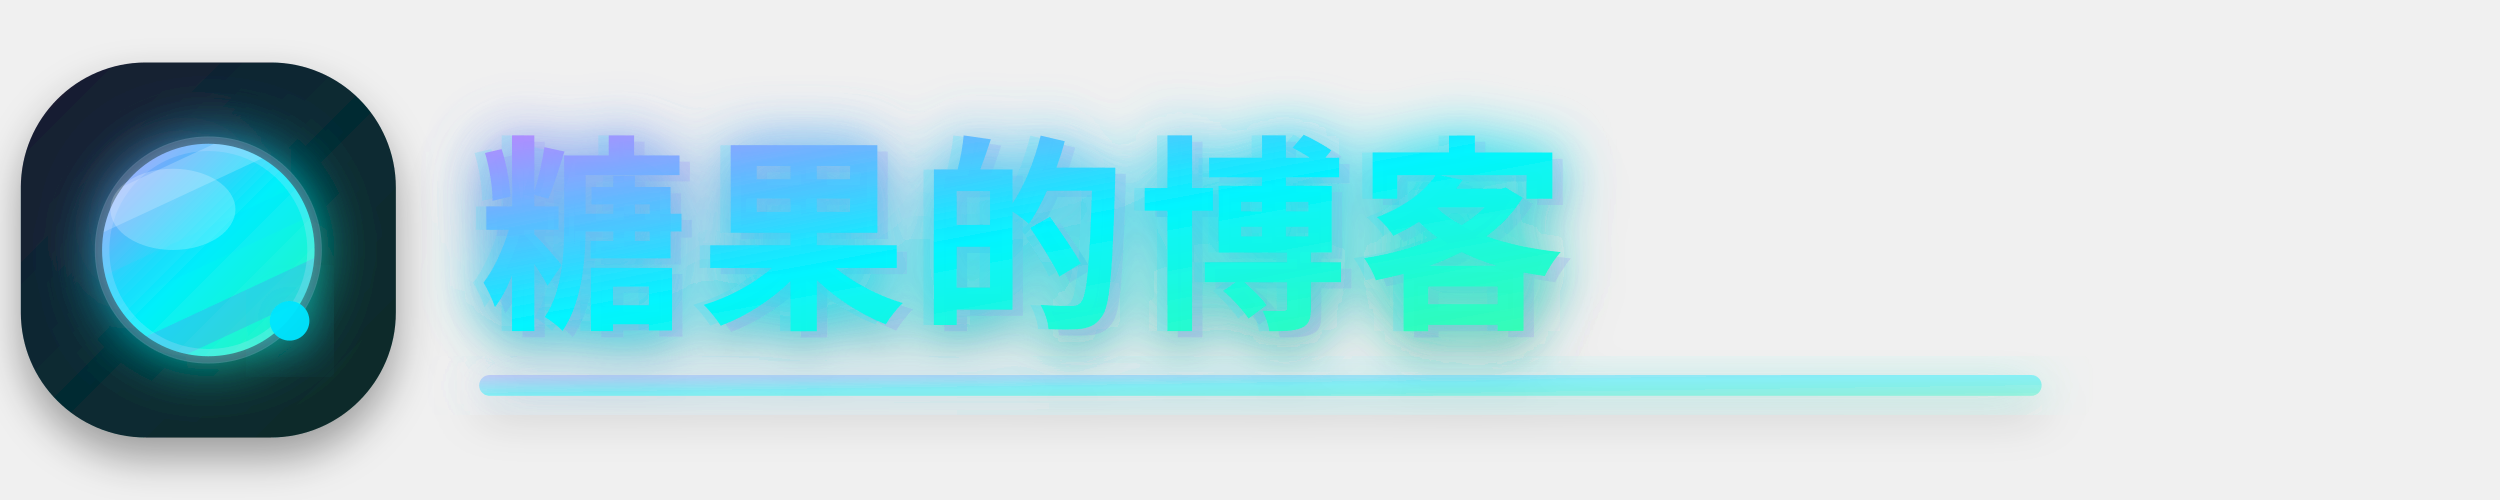
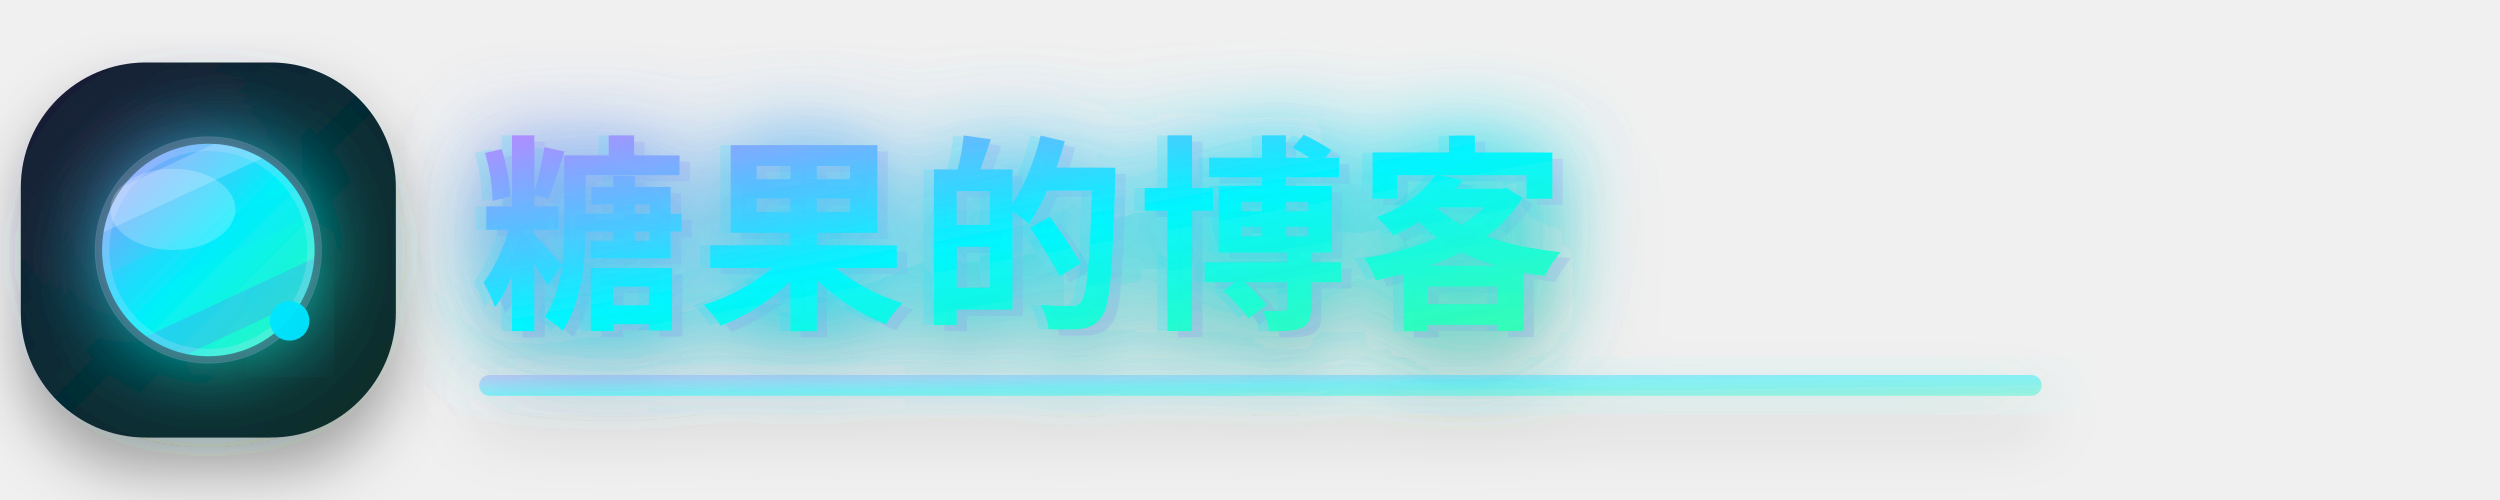
- <svg xmlns="http://www.w3.org/2000/svg" width="240" height="48" viewBox="0 0 240 48" role="img" aria-label="糖果的博客 cyber logo">
+ <svg xmlns="http://www.w3.org/2000/svg" width="360" height="72" viewBox="0 0 360 72" role="img" aria-label="糖果的博客 cyber logo">
  <defs>
    <linearGradient id="neon" x1="0" y1="0" x2="1" y2="1">
      <stop offset="0" stop-color="#B388FF" />
      <stop offset="0.50" stop-color="#00F5FF" />
      <stop offset="1" stop-color="#35FFB3" />
    </linearGradient>
    <filter id="glow" x="-60%" y="-90%" width="220%" height="280%">
-       <feGaussianBlur stdDeviation="2.8" result="b" />
+       <feGaussianBlur stdDeviation="4.2" result="b" />
      <feColorMatrix in="b" type="matrix" values="         1 0 0 0 0         0 1 0 0 0         0 0 1 0 0         0 0 0 0.9 0" result="g" />
      <feMerge>
        <feMergeNode in="g" />
        <feMergeNode in="SourceGraphic" />
      </feMerge>
    </filter>
    <filter id="shadow" x="-40%" y="-50%" width="180%" height="220%">
-       <feDropShadow dx="0" dy="2" stdDeviation="2" flood-color="#000" flood-opacity="0.35" />
+       <feDropShadow dx="0" dy="3" stdDeviation="3" flood-color="#000" flood-opacity="0.35" />
    </filter>
    <clipPath id="candyClip">
      <circle cx="18" cy="18" r="10.2" />
    </clipPath>
  </defs>
-   <g transform="translate(2,6)" filter="url(#shadow)">
-     <rect x="0" y="0" width="36" height="36" rx="12" fill="#070A12" />
-     <rect x="0" y="0" width="36" height="36" rx="12" fill="url(#neon)" opacity="0.14" />
-     <circle cx="18" cy="18" r="10.8" fill="#0B1020" opacity="0.85" />
-     <circle cx="18" cy="18" r="10.2" fill="url(#neon)" opacity="0.98" filter="url(#glow)" />
-     <g clip-path="url(#candyClip)" opacity="0.92">
-       <rect x="-2" y="9" width="44" height="3.2" rx="1.6" fill="#FFFFFF" opacity="0.22" transform="rotate(-25 18 18)" />
-       <rect x="-2" y="16" width="44" height="3.2" rx="1.6" fill="#00E5FF" opacity="0.22" transform="rotate(-25 18 18)" />
-       <rect x="-2" y="23" width="44" height="3.2" rx="1.6" fill="#7C4DFF" opacity="0.20" transform="rotate(-25 18 18)" />
-       <rect x="-2" y="30" width="44" height="3.2" rx="1.6" fill="#29F5A6" opacity="0.18" transform="rotate(-25 18 18)" />
+   <g transform="scale(1.5)">
+     <g transform="translate(2,6)" filter="url(#shadow)">
+       <rect x="0" y="0" width="36" height="36" rx="12" fill="#070A12" />
+       <rect x="0" y="0" width="36" height="36" rx="12" fill="url(#neon)" opacity="0.14" />
+       <circle cx="18" cy="18" r="10.8" fill="#0B1020" opacity="0.85" />
+       <circle cx="18" cy="18" r="10.2" fill="url(#neon)" opacity="0.98" filter="url(#glow)" />
+       <g clip-path="url(#candyClip)" opacity="0.92">
+         <rect x="-2" y="9" width="44" height="3.2" rx="1.6" fill="#FFFFFF" opacity="0.22" transform="rotate(-25 18 18)" />
+         <rect x="-2" y="16" width="44" height="3.2" rx="1.6" fill="#00E5FF" opacity="0.22" transform="rotate(-25 18 18)" />
+         <rect x="-2" y="23" width="44" height="3.2" rx="1.6" fill="#7C4DFF" opacity="0.20" transform="rotate(-25 18 18)" />
+         <rect x="-2" y="30" width="44" height="3.2" rx="1.6" fill="#29F5A6" opacity="0.18" transform="rotate(-25 18 18)" />
+       </g>
+       <circle cx="18" cy="18" r="10.2" fill="none" stroke="#D7E1FF" stroke-opacity="0.22" stroke-width="1.4" />
+       <ellipse cx="14.6" cy="14.1" rx="6.0" ry="3.9" fill="#FFFFFF" opacity="0.22" />
+       <circle cx="25.8" cy="24.8" r="1.9" fill="#00E5FF" opacity="0.95" filter="url(#glow)" />
    </g>
-     <circle cx="18" cy="18" r="10.2" fill="none" stroke="#D7E1FF" stroke-opacity="0.22" stroke-width="1.4" />
-     <ellipse cx="14.6" cy="14.1" rx="6.0" ry="3.9" fill="#FFFFFF" opacity="0.22" />
-     <circle cx="25.8" cy="24.8" r="1.9" fill="#00E5FF" opacity="0.95" filter="url(#glow)" />
-   </g>
-   <g transform="translate(46, 0)" filter="url(#shadow)">
-     <text x="0" y="30" font-size="20" font-weight="800" font-family="'LXGW WenKai','Noto Serif SC','Source Han Serif SC','PingFang SC','Hiragino Sans GB','Microsoft YaHei',serif" fill="#00E5FF" opacity="0.20" letter-spacing="1.1" transform="translate(-1,0)" filter="url(#glow)">糖果的博客</text>
-     <text x="0" y="30" font-size="20" font-weight="800" font-family="'LXGW WenKai','Noto Serif SC','Source Han Serif SC','PingFang SC','Hiragino Sans GB','Microsoft YaHei',serif" fill="#7C4DFF" opacity="0.16" letter-spacing="1.1" transform="translate(1,0.6)" filter="url(#glow)">糖果的博客</text>
-     <text x="0" y="30" font-size="20" font-weight="800" font-family="'LXGW WenKai','Noto Serif SC','Source Han Serif SC','PingFang SC','Hiragino Sans GB','Microsoft YaHei',serif" fill="url(#neon)" opacity="0.98" letter-spacing="1.1" filter="url(#glow)">糖果的博客</text>
-     <rect x="0" y="36" width="150" height="2" rx="1" fill="#00E5FF" opacity="0.15" />
-     <rect x="0" y="36" width="150" height="2" rx="1" fill="url(#neon)" opacity="0.32" filter="url(#glow)" />
+     <g transform="translate(46, 0)" filter="url(#shadow)">
+       <text x="0" y="30" font-size="20" font-weight="800" font-family="'LXGW WenKai','Noto Serif SC','Source Han Serif SC','PingFang SC','Hiragino Sans GB','Microsoft YaHei',serif" fill="#00E5FF" opacity="0.20" letter-spacing="1.1" transform="translate(-1,0)" filter="url(#glow)">糖果的博客</text>
+       <text x="0" y="30" font-size="20" font-weight="800" font-family="'LXGW WenKai','Noto Serif SC','Source Han Serif SC','PingFang SC','Hiragino Sans GB','Microsoft YaHei',serif" fill="#7C4DFF" opacity="0.16" letter-spacing="1.1" transform="translate(1,0.6)" filter="url(#glow)">糖果的博客</text>
+       <text x="0" y="30" font-size="20" font-weight="800" font-family="'LXGW WenKai','Noto Serif SC','Source Han Serif SC','PingFang SC','Hiragino Sans GB','Microsoft YaHei',serif" fill="url(#neon)" opacity="0.98" letter-spacing="1.1" filter="url(#glow)">糖果的博客</text>
+       <rect x="0" y="36" width="150" height="2" rx="1" fill="#00E5FF" opacity="0.15" />
+       <rect x="0" y="36" width="150" height="2" rx="1" fill="url(#neon)" opacity="0.32" filter="url(#glow)" />
+     </g>
  </g>
</svg>
